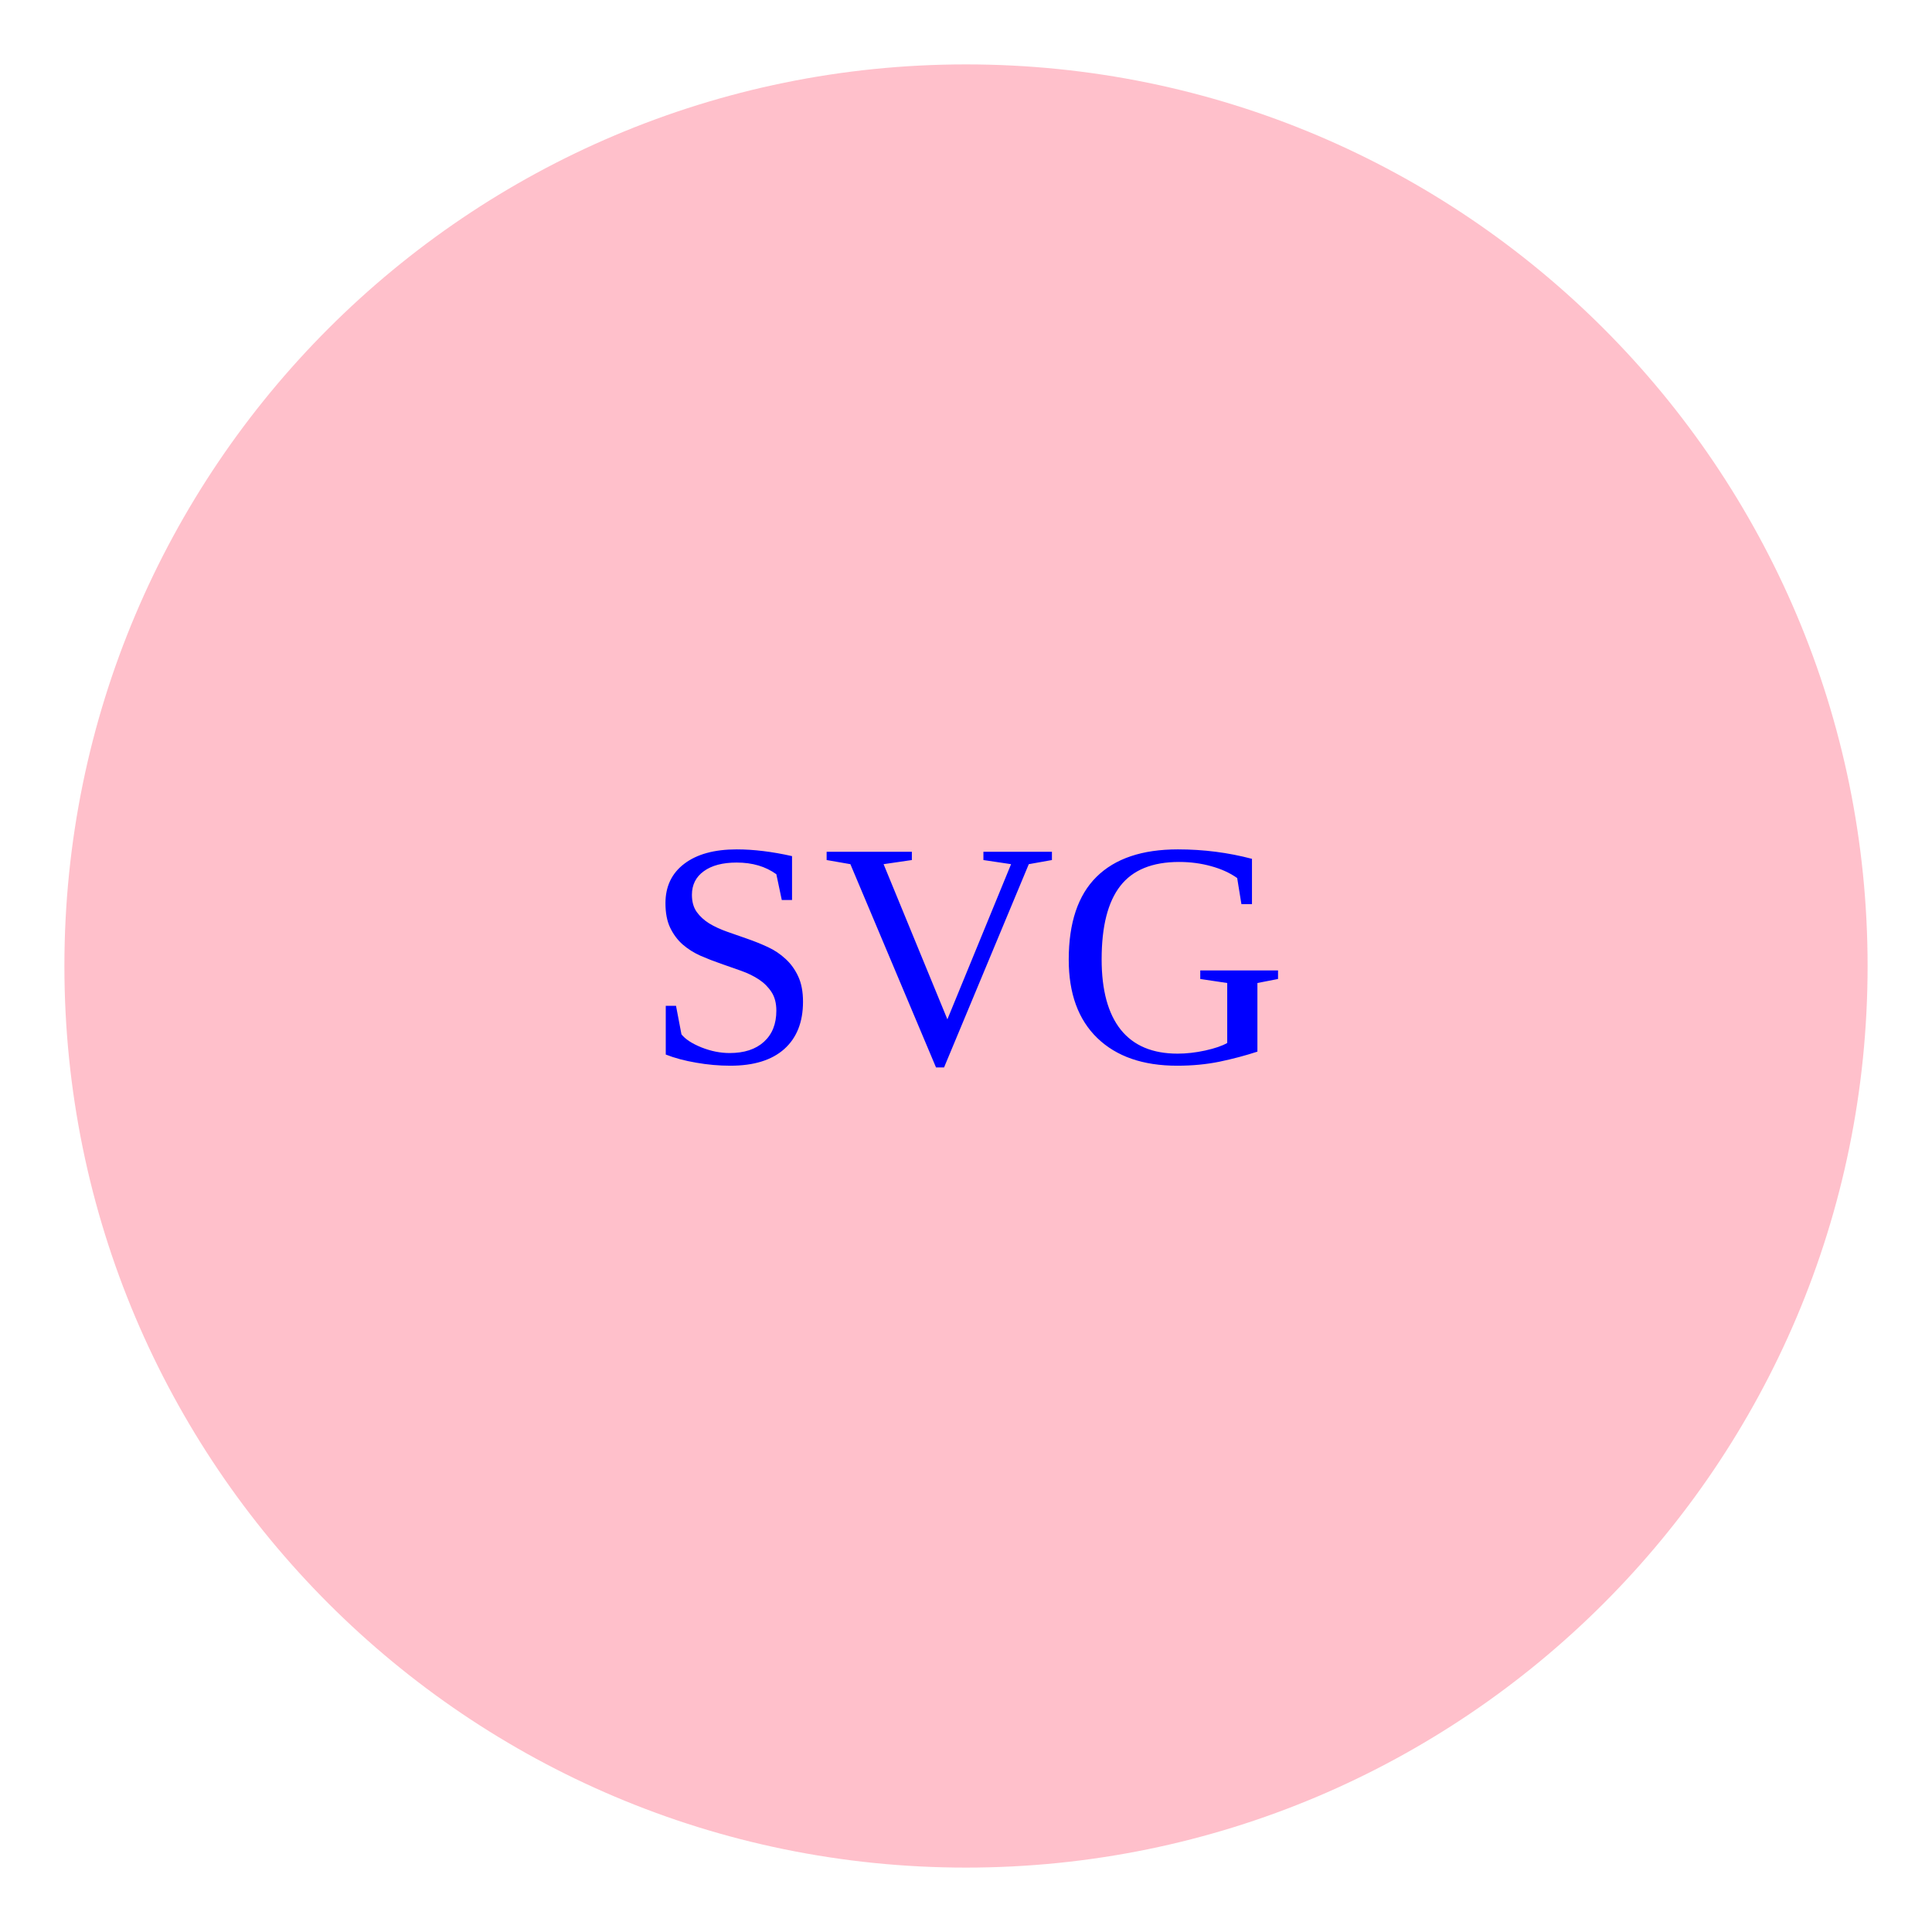
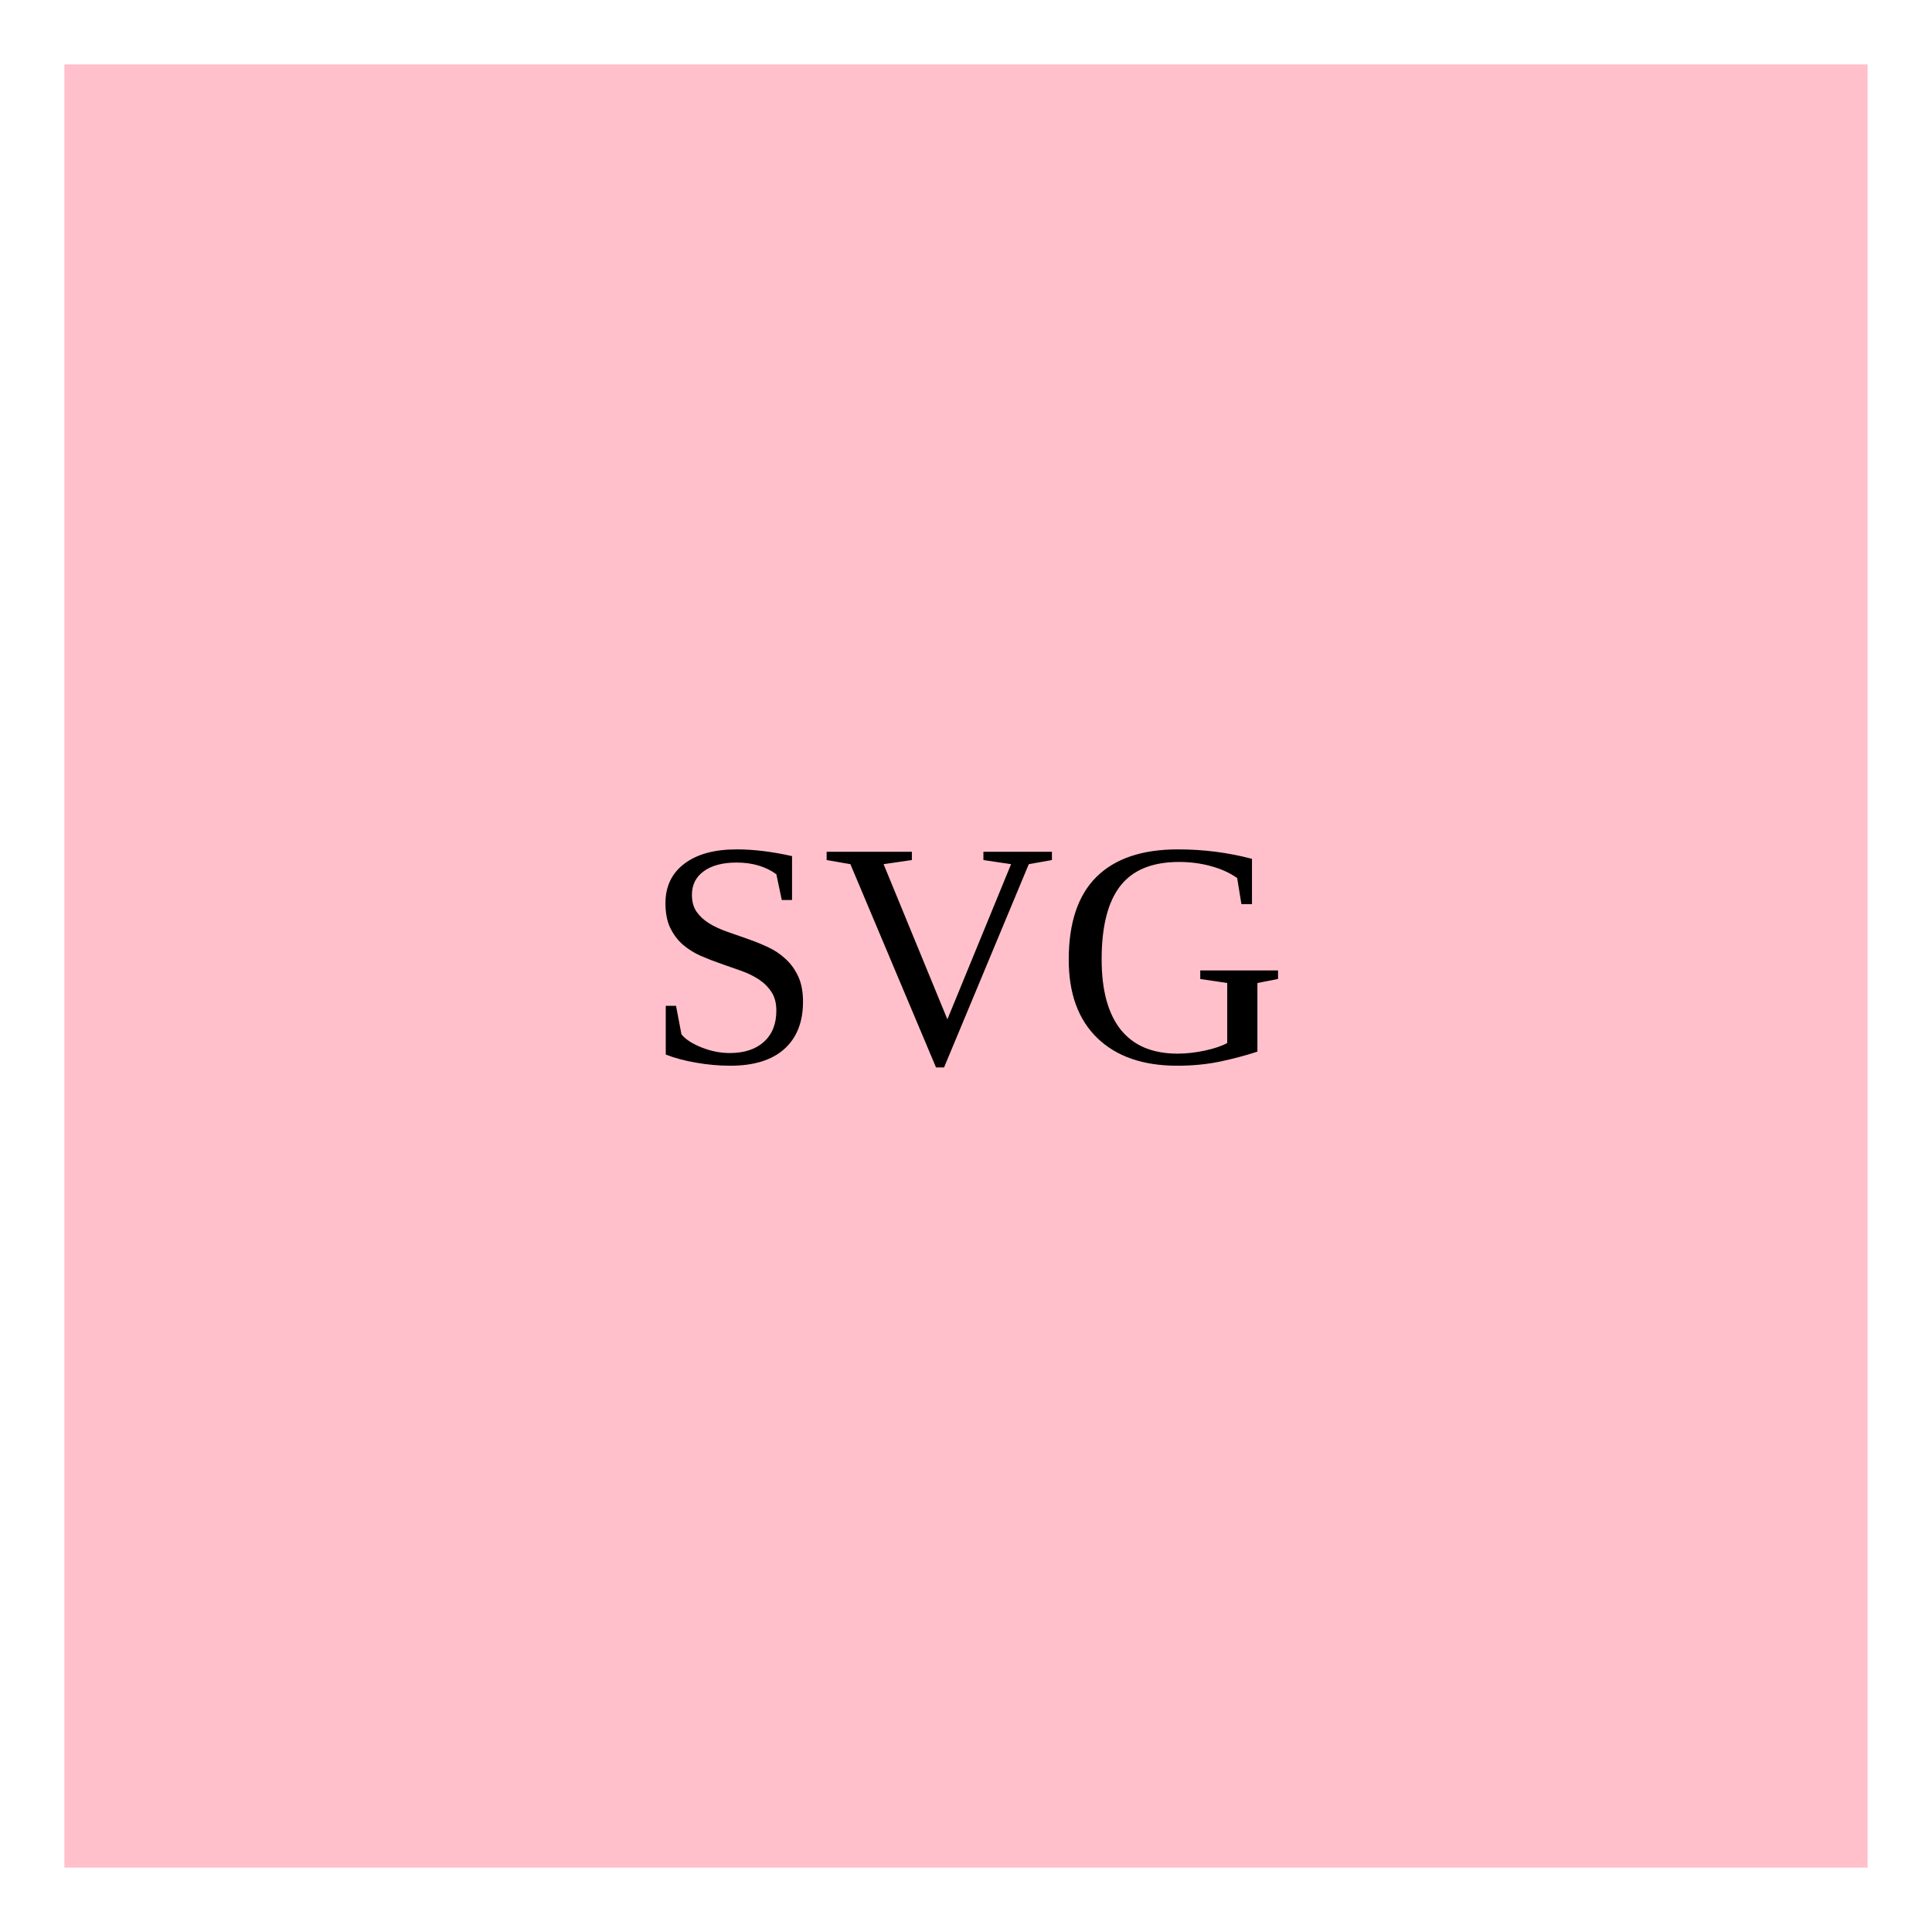
<svg xmlns="http://www.w3.org/2000/svg" width="300" height="300" viewBox="0 0 300 300">
-   <circle cx="150" cy="150" r="140" fill="pink" />
-   <text x="150" y="150" text-anchor="middle" fill="blue" font-size="50" dy=".3em">SVG</text>
+   <rect x="10" y="10" width="280" height="280" fill="pink" />
+   <text x="150" y="150" text-anchor="middle" fill="black" font-size="50" dy=".3em">SVG</text>
</svg>
